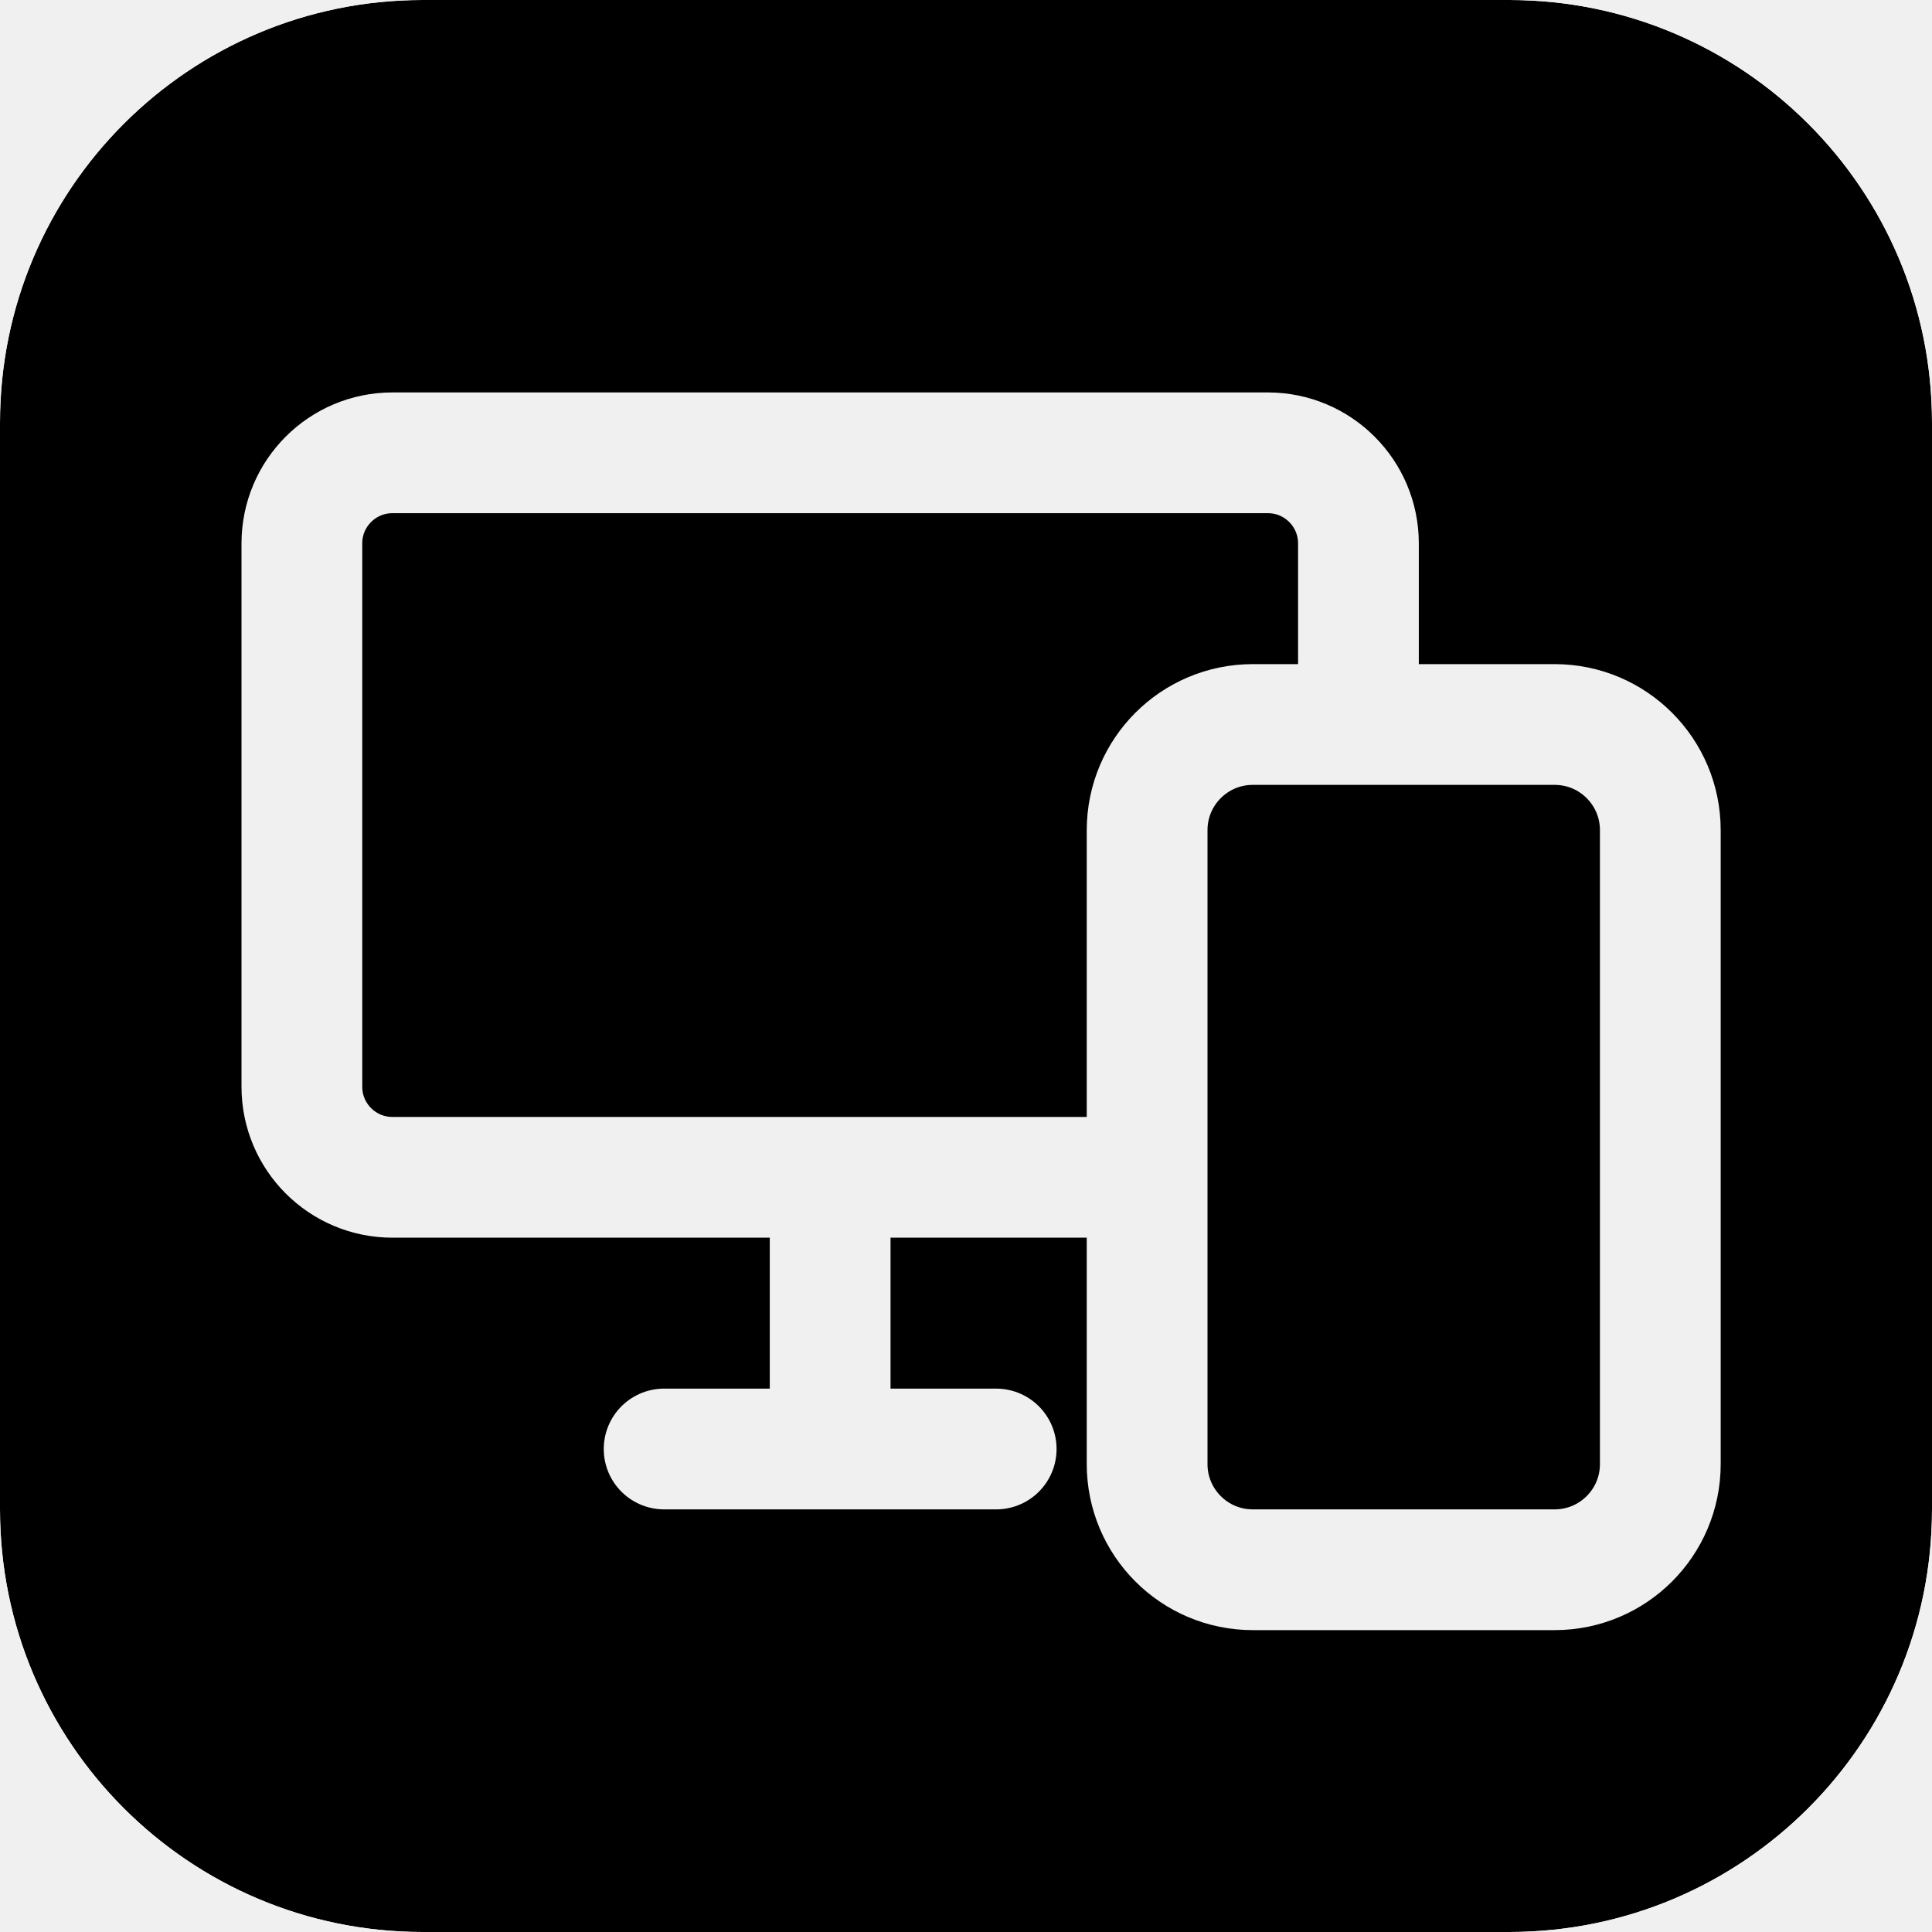
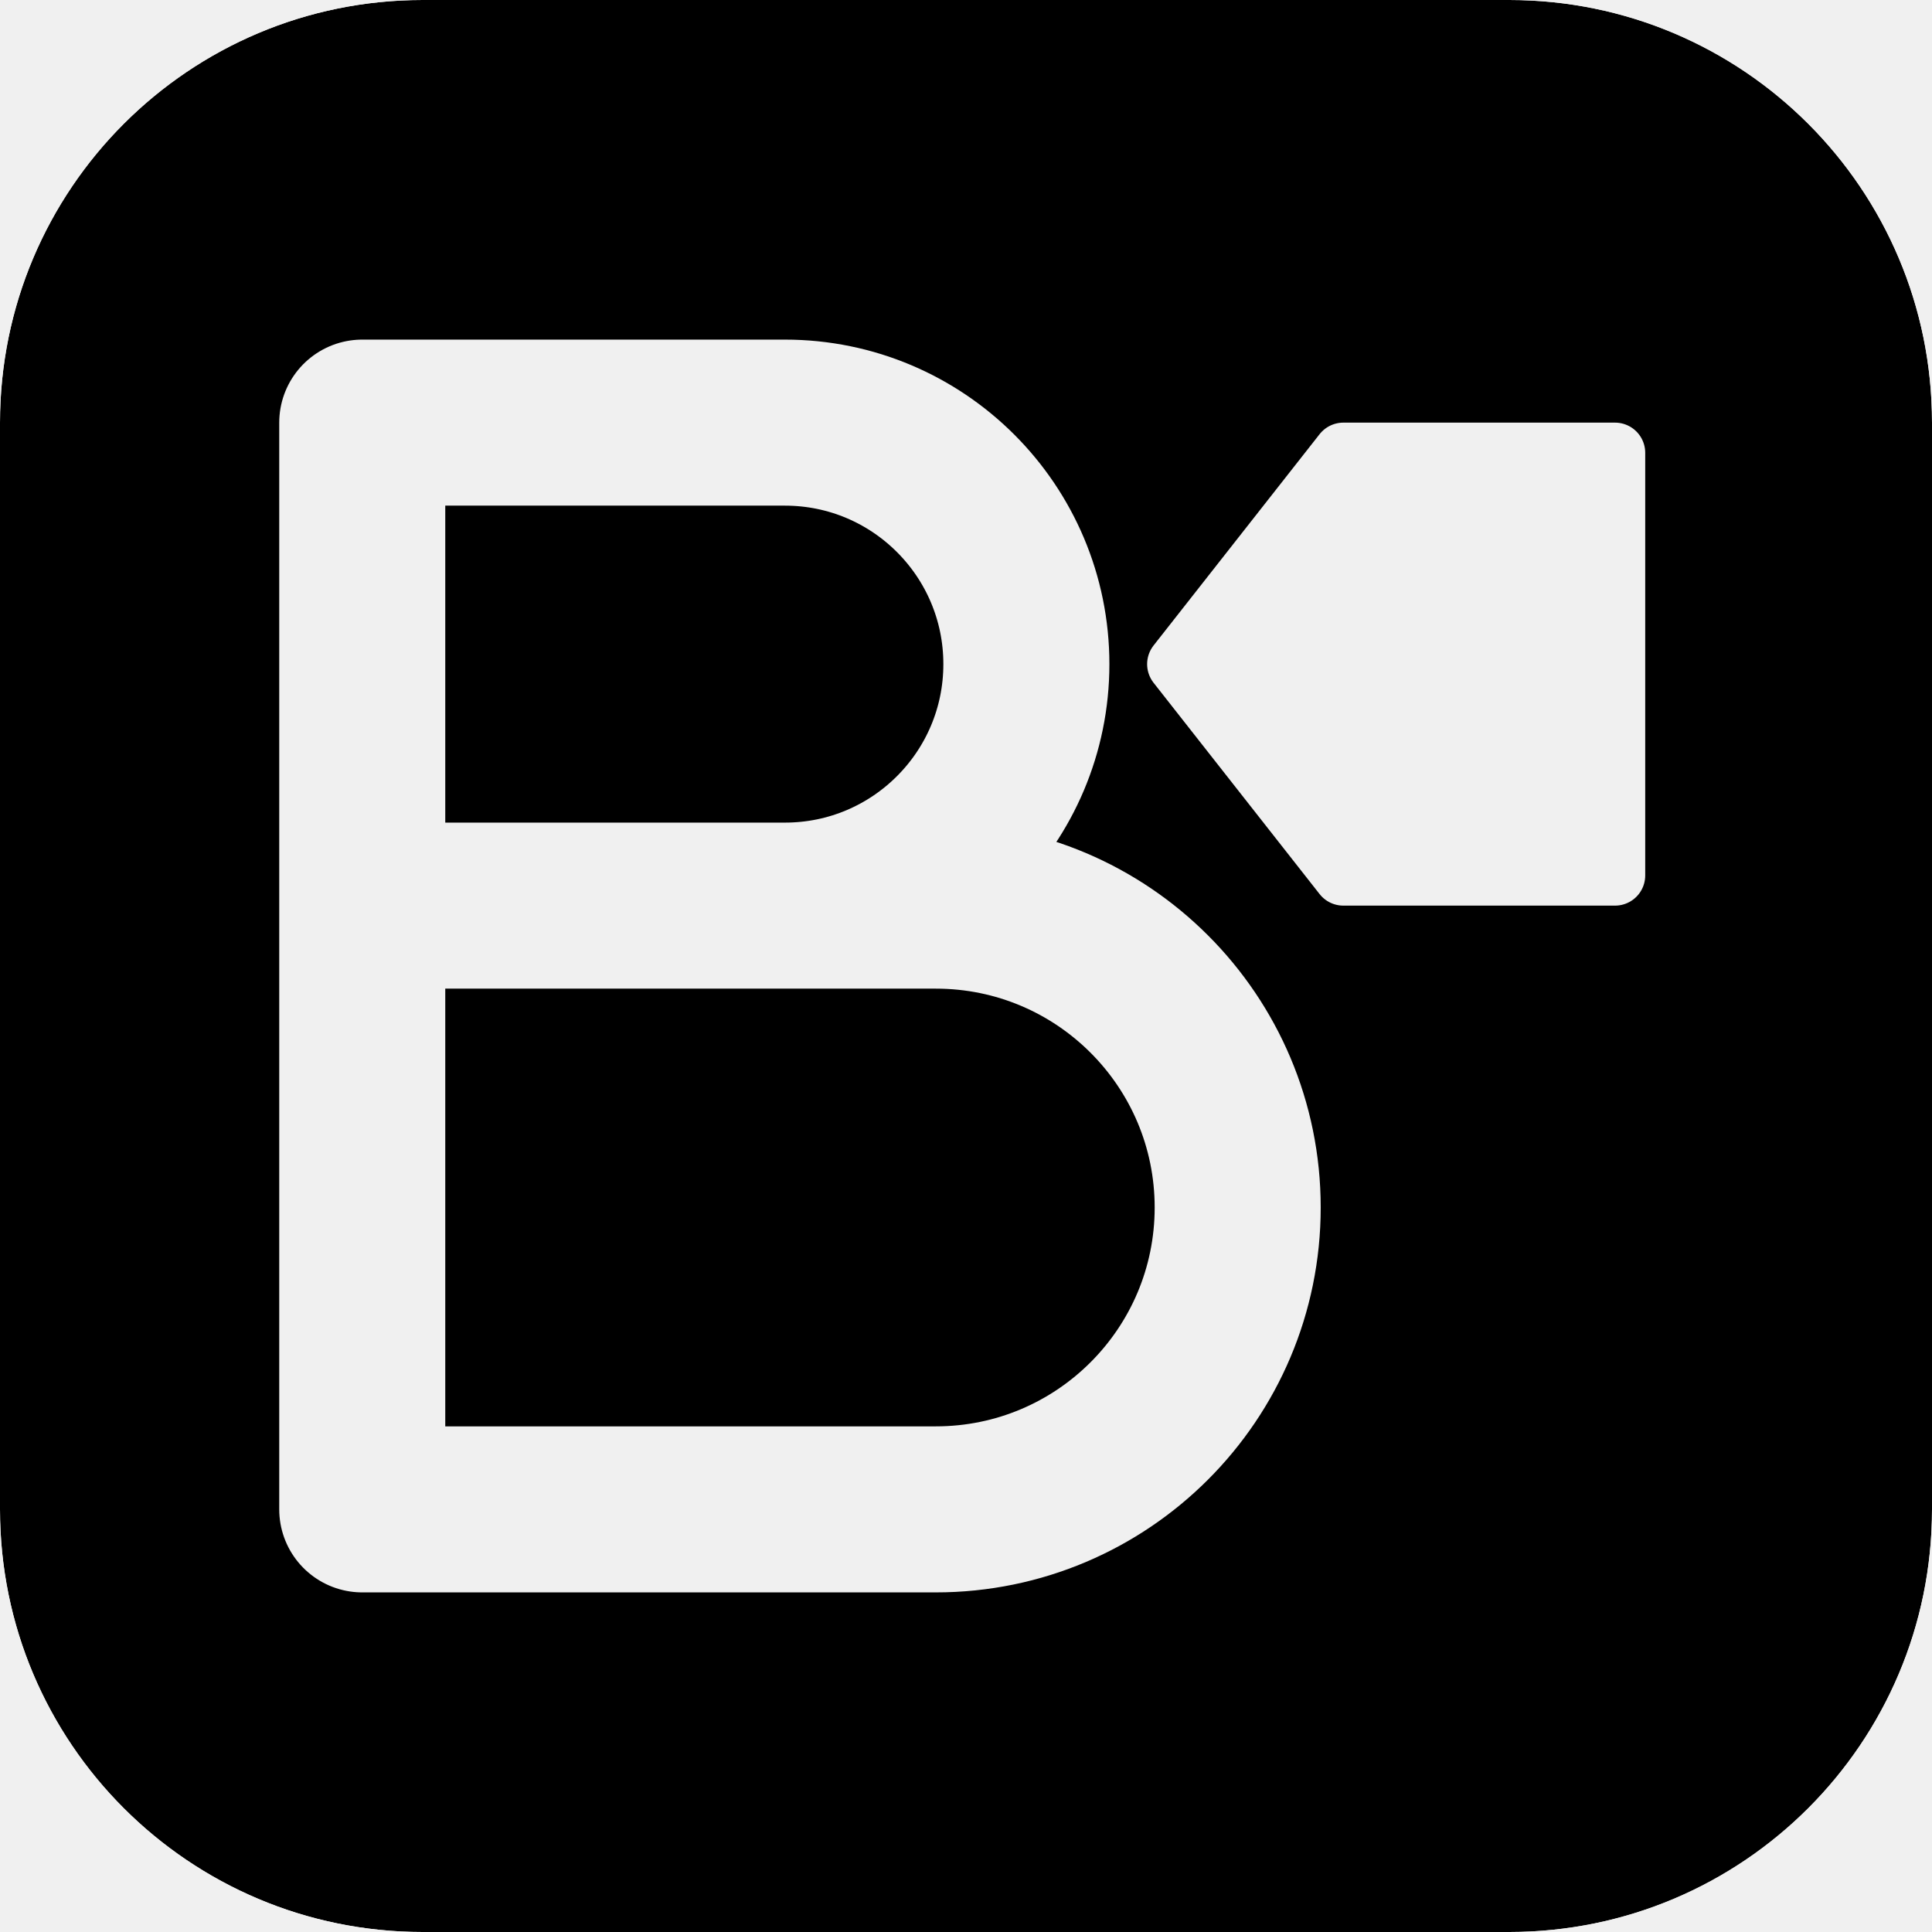
- <svg xmlns="http://www.w3.org/2000/svg" viewBox="0 0 128 128" role="img" aria-label="ViewportLab">
+ <svg xmlns="http://www.w3.org/2000/svg" viewBox="0 0 128 128" role="img" aria-label="Breakpointer">
  <defs>
-     <mask id="vl-mark-mono" maskUnits="userSpaceOnUse" x="0" y="0" width="128" height="128">
+     <mask id="bp-mark-mono" maskUnits="userSpaceOnUse" x="0" y="0" width="128" height="128">
      <rect width="128" height="128" rx="28" fill="#FFFFFF" />
-       <g fill="none" stroke="#000000" stroke-width="8" stroke-linecap="round" stroke-linejoin="round">
-         <rect x="20" y="30" width="70" height="48" rx="6" />
-         <path d="M55 80v14M44 96h22" />
-       </g>
-       <rect x="76" y="48" width="34" height="56" rx="7" fill="#FFFFFF" stroke="#000000" stroke-width="8" />
+       <path d="M24 28h28a16 16 0 0 1 0 32H24zM24 60h38a20 20 0 0 1 0 40H24z" fill="none" stroke="#000000" stroke-width="11" stroke-linejoin="round" />
+       <path d="M107 30H89l-11 14 11 14h18z" fill="#000000" stroke="#000000" stroke-width="4" stroke-linejoin="round" />
    </mask>
  </defs>
-   <rect width="128" height="128" rx="28" fill="#000000" mask="url(#vl-mark-mono)" />
+   <rect width="128" height="128" rx="28" fill="#000000" mask="url(#bp-mark-mono)" />
</svg>
